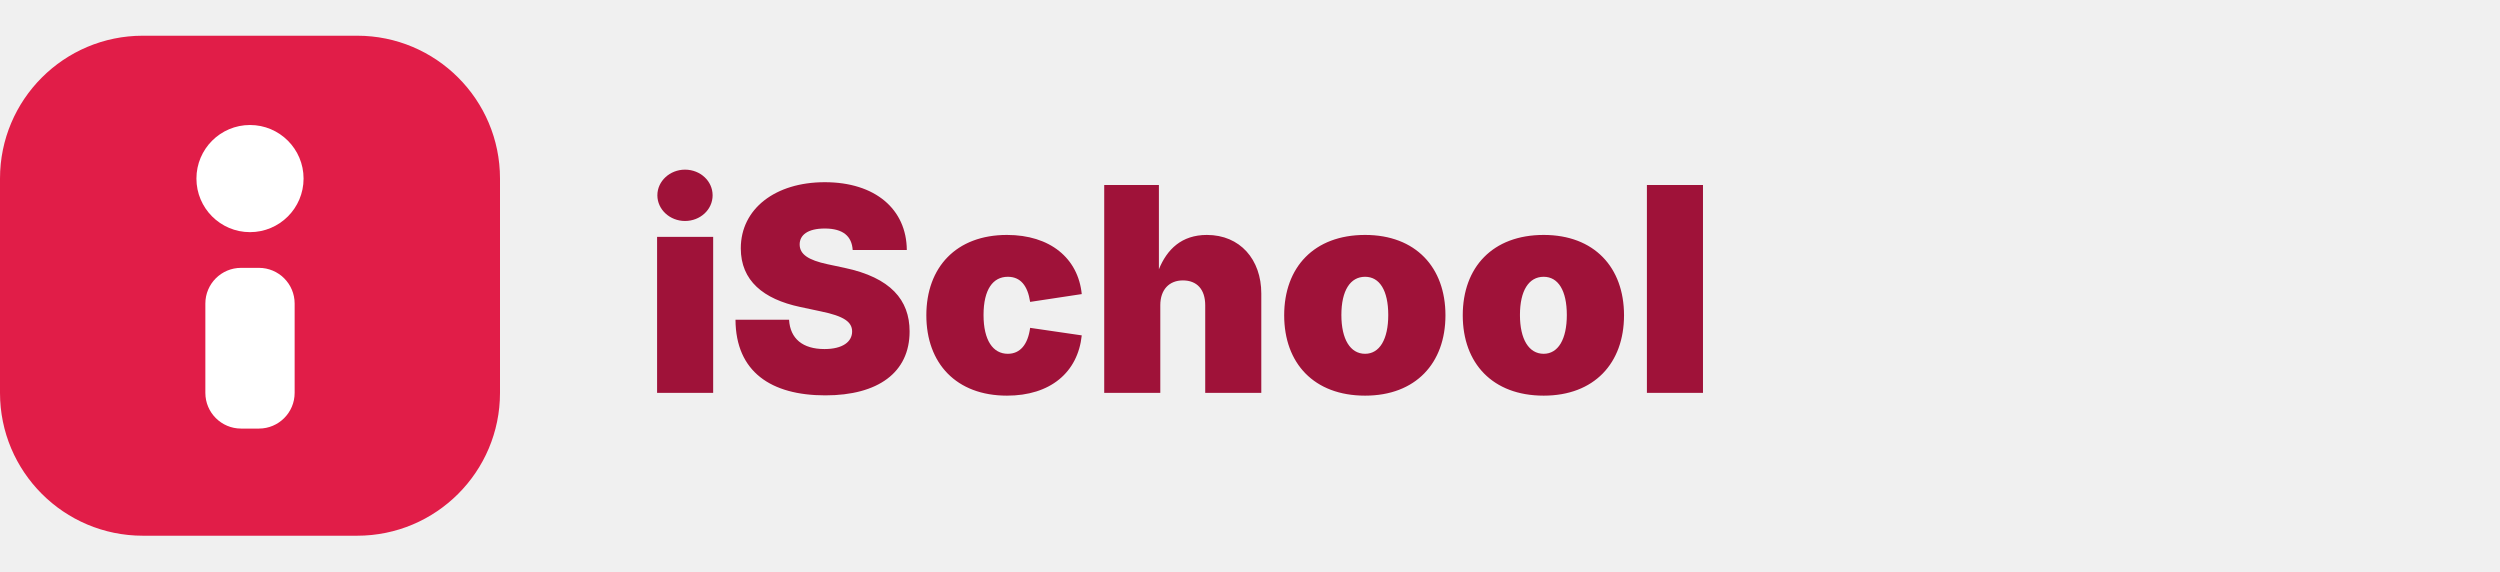
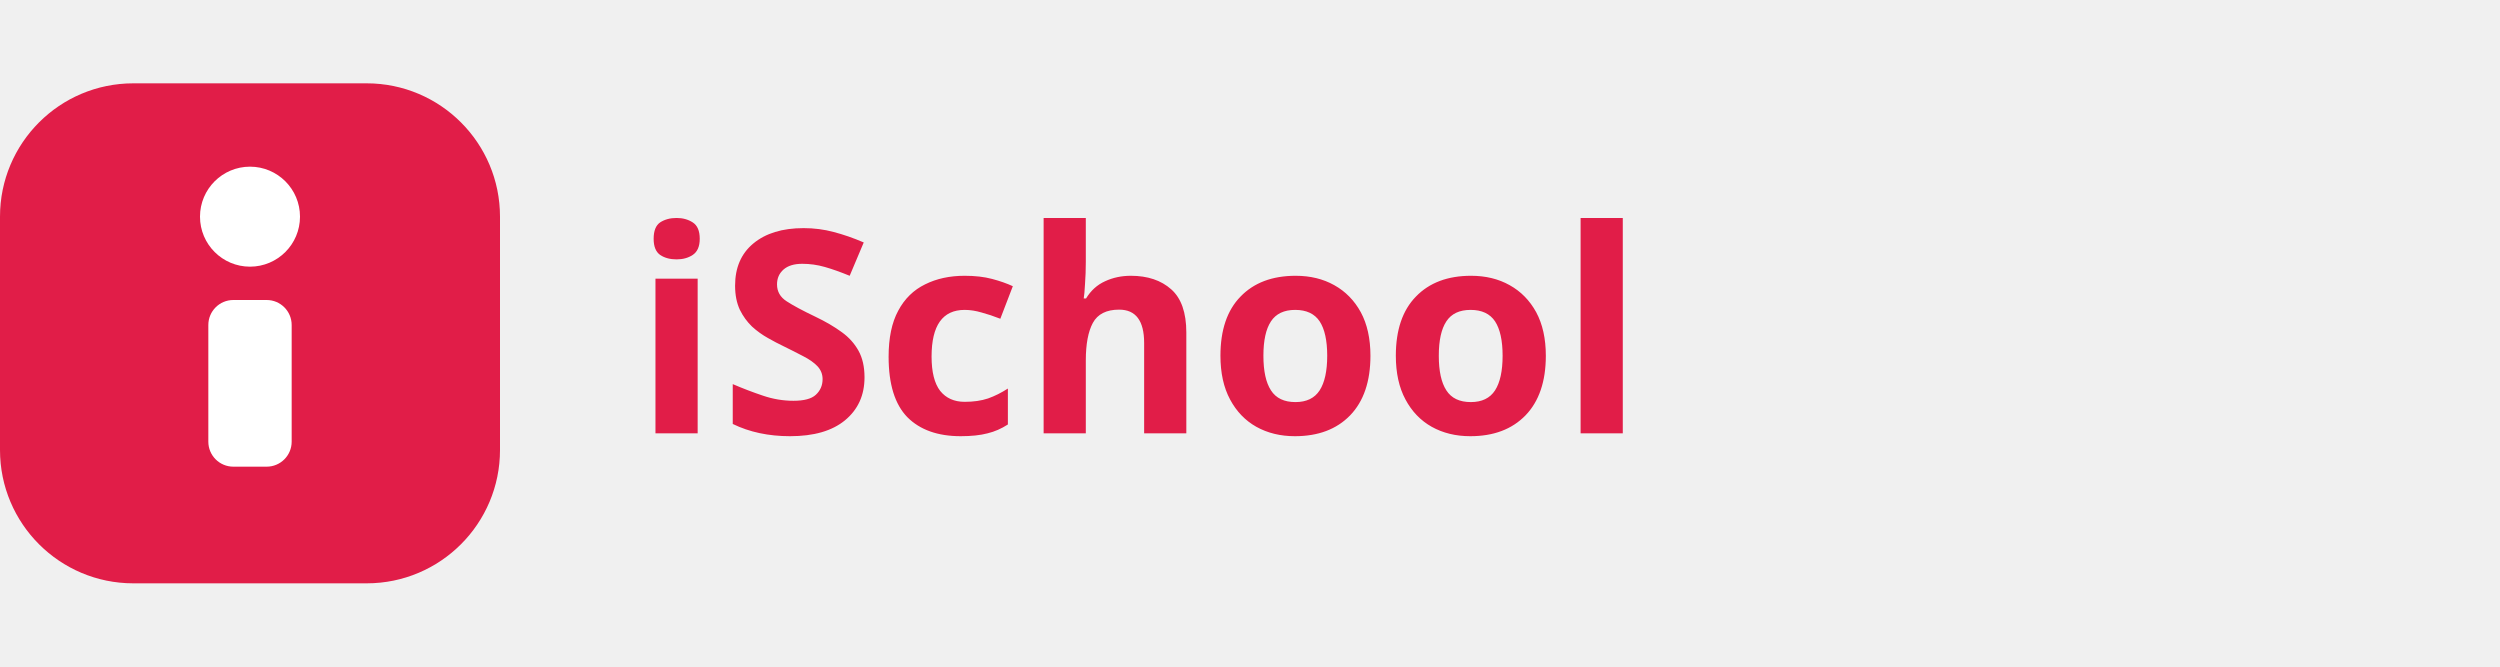
- <svg xmlns="http://www.w3.org/2000/svg" viewBox="0 0 140 32" width="140" height="32">
-   <rect x="0" y="2" width="28" height="28" rx="8" fill="#E11D48" />
-   <circle cx="14" cy="10" r="3" fill="#FFFFFF" />
-   <rect x="11.5" y="15" width="5" height="9" rx="2" fill="#FFFFFF" />
-   <text x="36" y="22" font-family="'Outfit', 'Inter', sans-serif" font-weight="900" font-size="16" fill="#9F1239">iSchool</text>
+ <svg xmlns="http://www.w3.org/2000/svg" viewBox="0 0 150 40" width="150" height="40">
+   <rect x="0" y="5" width="30" height="30" rx="8" fill="#E11D48" />
+   <circle cx="15" cy="13" r="3" fill="#FFFFFF" />
+   <rect x="12.5" y="18" width="5" height="10" rx="1.5" fill="#FFFFFF" />
+   <text x="38" y="26" font-family="'Outfit', sans-serif" font-weight="900" font-size="17" fill="#E11D48">iSchool</text>
</svg>
